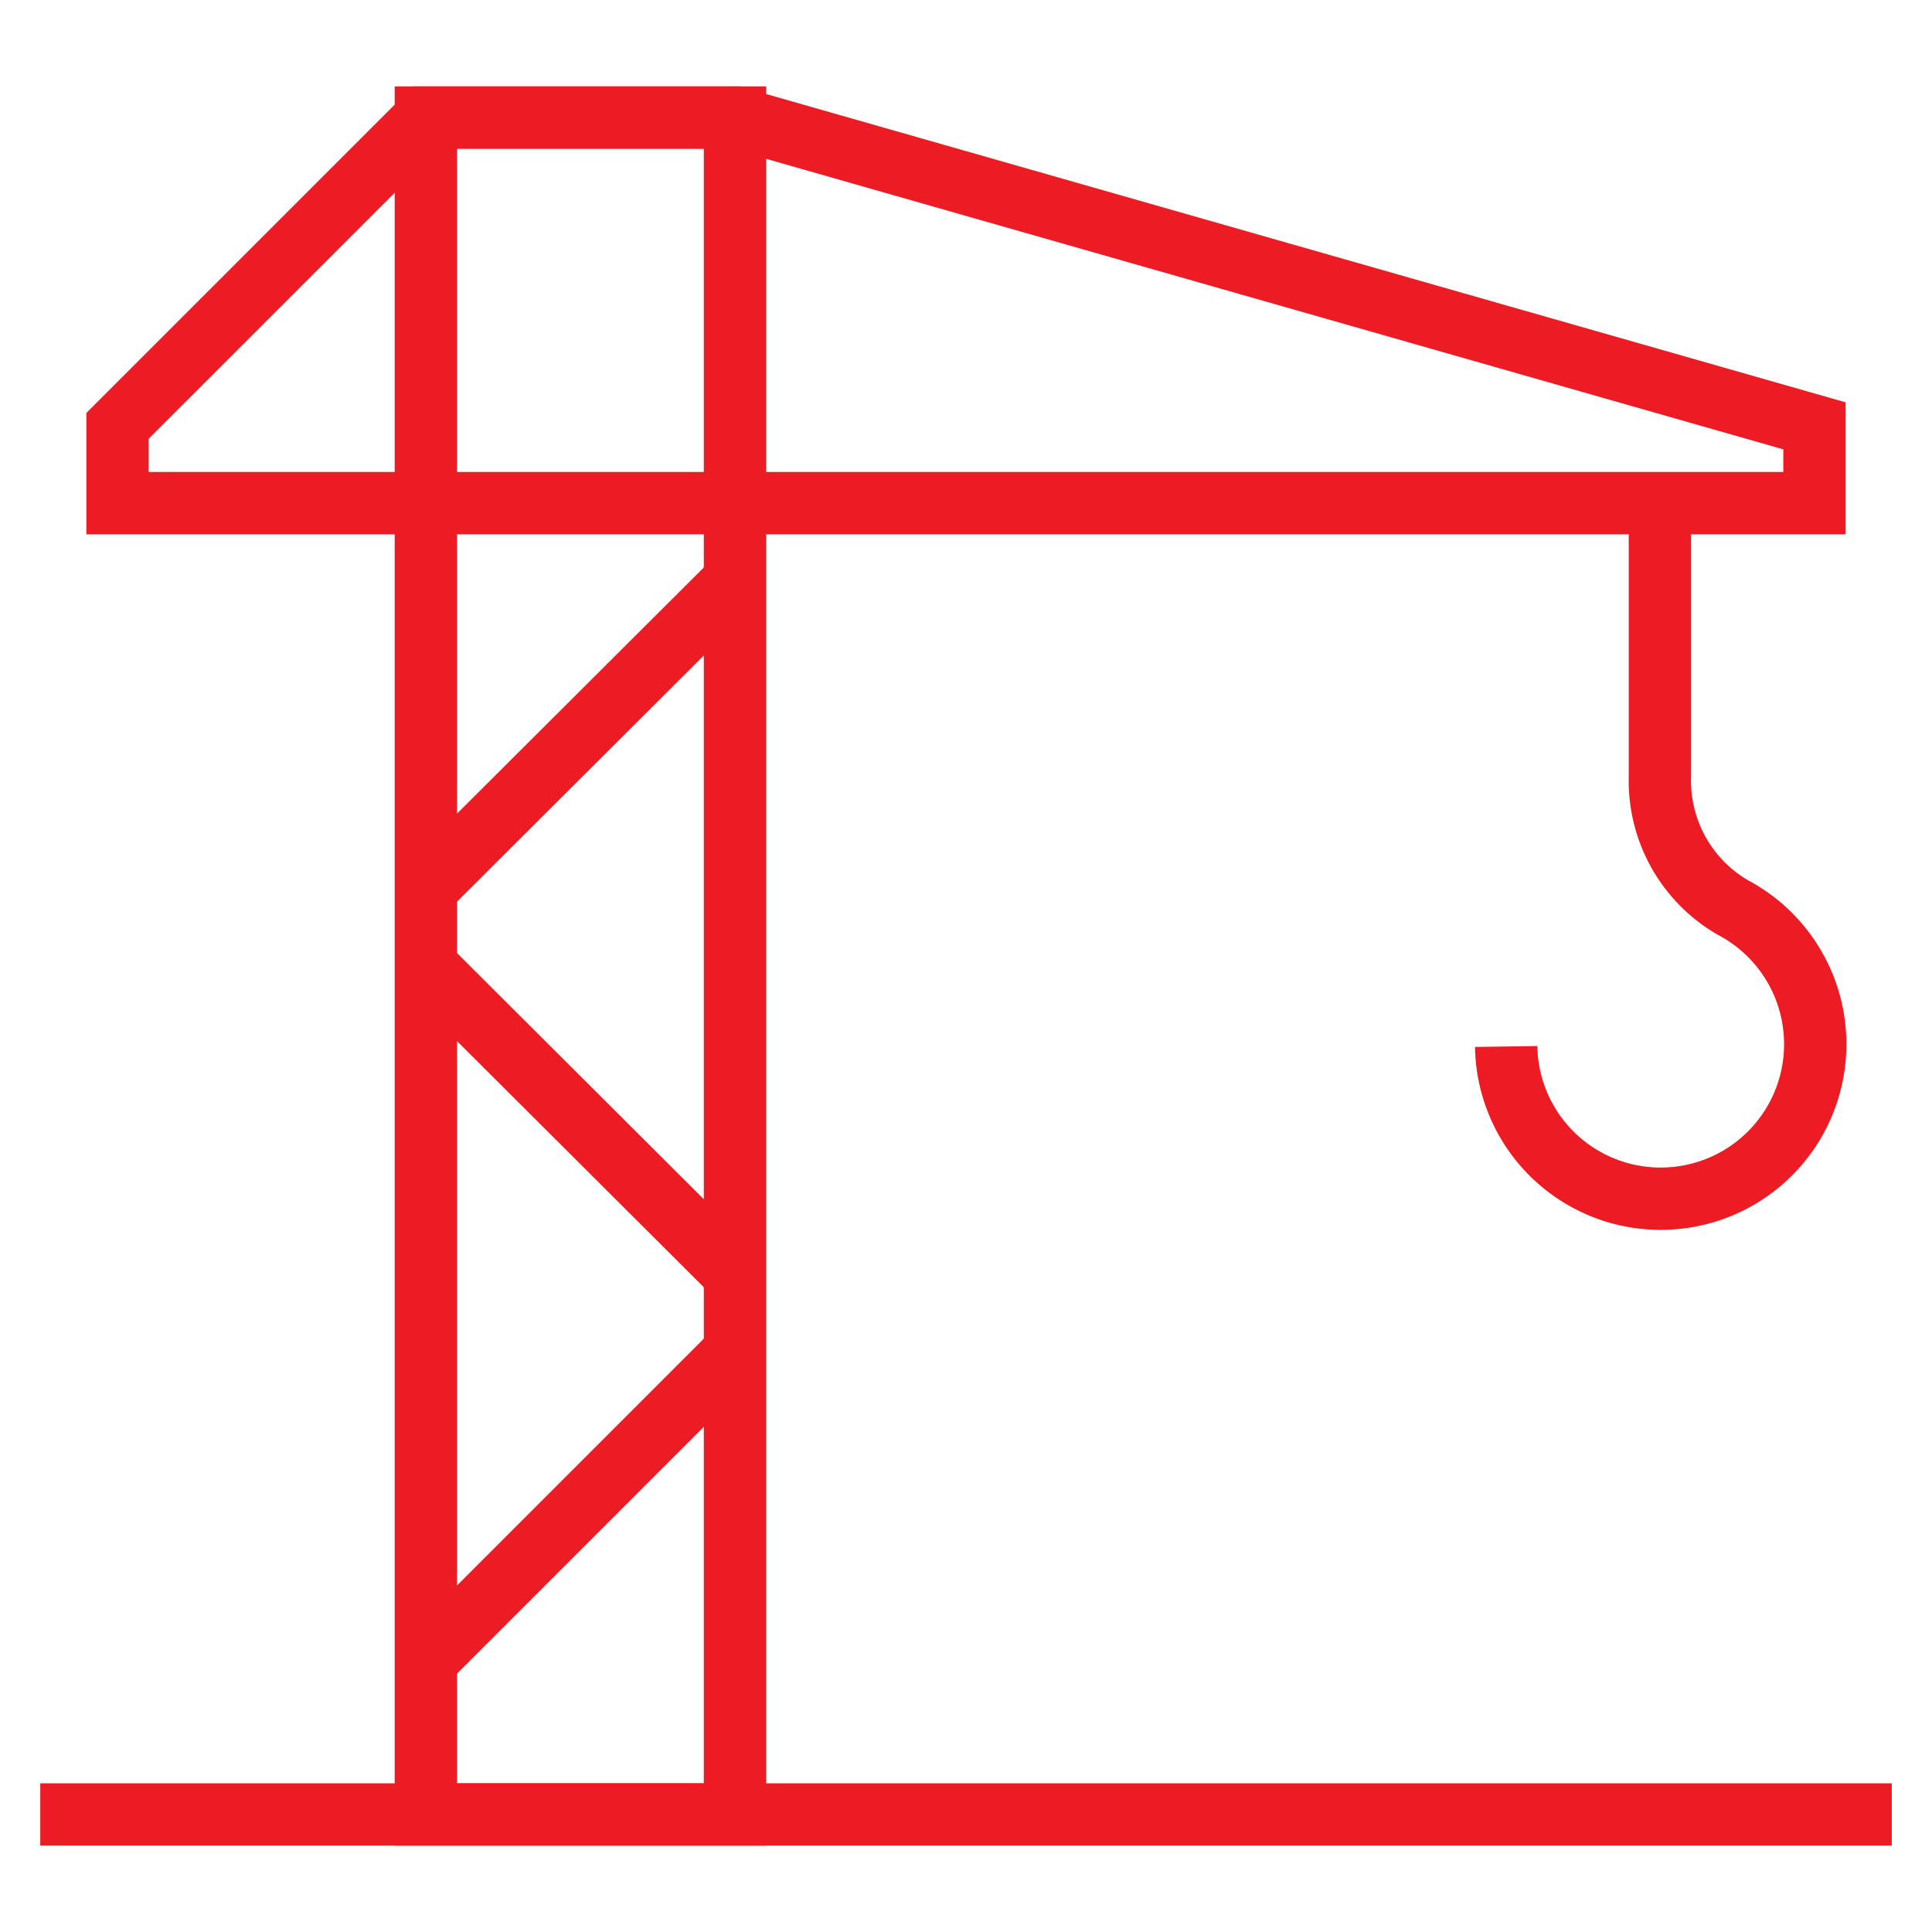
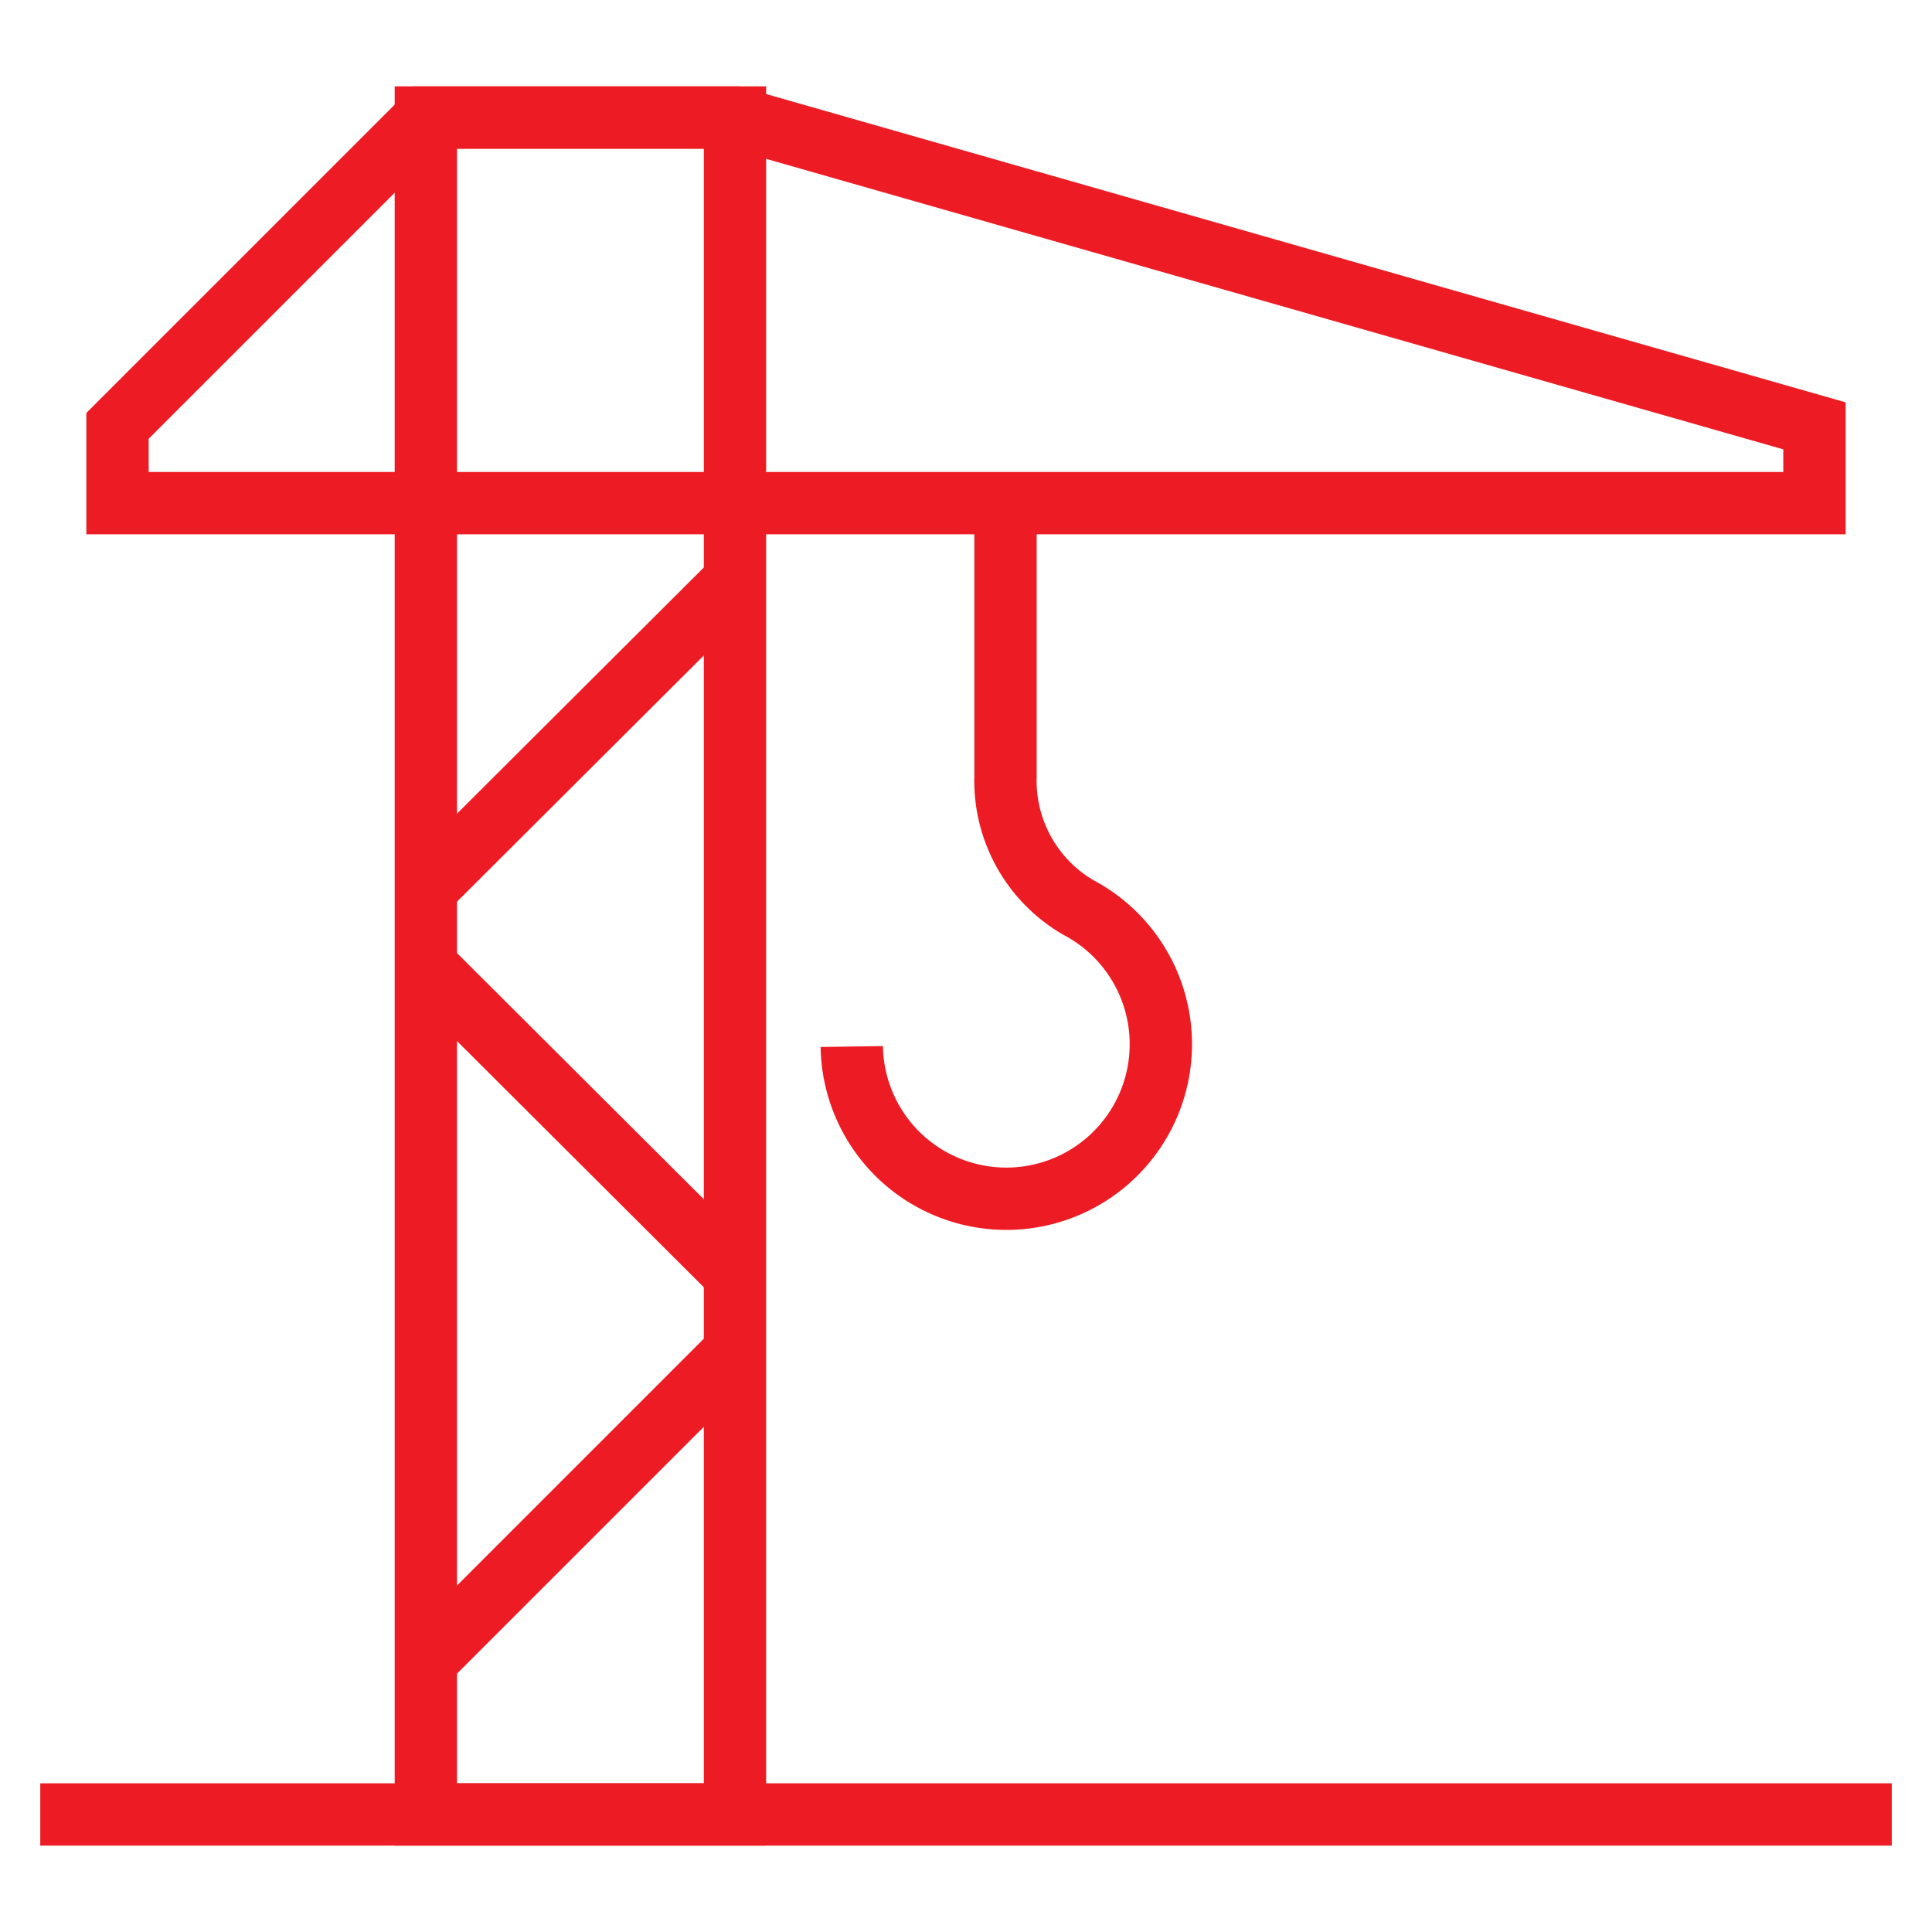
- <svg xmlns="http://www.w3.org/2000/svg" width="62" height="62" viewBox="0 0 62 62" fill="none">
-   <path d="M23.586 58.228H13.666V16.146V3.772H23.586V58.228Z" stroke="#ED1C24" stroke-width="2" stroke-miterlimit="10" />
-   <path d="M3.771 16.146H58.228V13.666L23.586 3.772H13.666L3.771 13.666V16.146Z" stroke="#ED1C24" stroke-width="2" stroke-miterlimit="10" />
-   <path d="M60.709 58.228H1.292" stroke="#ED1C24" stroke-width="2" stroke-miterlimit="10" />
-   <path d="M53.268 16.146V24.903C53.241 25.75 53.442 26.587 53.851 27.329C54.261 28.07 54.862 28.687 55.593 29.114C56.37 29.52 57.024 30.125 57.491 30.867C57.958 31.608 58.22 32.46 58.25 33.336C58.281 34.212 58.079 35.08 57.665 35.852C57.251 36.624 56.64 37.273 55.894 37.733C55.148 38.192 54.293 38.445 53.417 38.467C52.541 38.489 51.675 38.279 50.907 37.857C50.139 37.435 49.496 36.818 49.044 36.067C48.592 35.316 48.347 34.459 48.334 33.583" stroke="#ED1C24" stroke-width="2" stroke-miterlimit="10" />
-   <path d="M23.586 43.374L13.666 53.294" stroke="#ED1C24" stroke-width="2" stroke-miterlimit="10" />
-   <path d="M13.666 31L23.586 40.894" stroke="#ED1C24" stroke-width="2" stroke-miterlimit="10" />
-   <path d="M23.586 18.626L13.666 28.52" stroke="#ED1C24" stroke-width="2" stroke-miterlimit="10" />
+ <svg xmlns="http://www.w3.org/2000/svg" id="eajCbBQwVig1" viewBox="0 0 62 62" shape-rendering="geometricPrecision" text-rendering="geometricPrecision" project-id="fea8169099e44b468254b6f16328048d" export-id="d169e5369d9e47c98247d071c088fe8e" cached="false">
+   <style>
+ #eajCbBQwVig5_to {animation: eajCbBQwVig5_to__to 3000ms linear infinite normal forwards}@keyframes eajCbBQwVig5_to__to { 0% {transform: translate(32.29371px,27.30728px)} 16.667% {transform: translate(52.29371px,27.30728px)} 33.333% {transform: translate(43.29371px,27.30728px)} 50% {transform: translate(33.29371px,27.30728px)} 66.667% {transform: translate(51.29371px,27.30728px)} 100% {transform: translate(51.29371px,27.30728px)}}
+ </style>
+   <path d="M23.586,58.228h-9.92v-42.083-12.374h9.92v54.457Z" fill="none" stroke="#ed1c24" stroke-width="2" stroke-miterlimit="10" />
+   <path d="M3.771,16.146h54.457v-2.48L23.586,3.772h-9.92L3.771,13.666v2.48Z" fill="none" stroke="#ed1c24" stroke-width="2" stroke-miterlimit="10" />
+   <path d="M60.709,58.228h-59.417" fill="none" stroke="#ed1c24" stroke-width="2" stroke-miterlimit="10" />
+   <g id="eajCbBQwVig5_to" transform="translate(32.29371,27.30728)">
+     <path d="M53.268,16.146v8.758c-.028.846.174,1.684.583,2.425.409.741,1.011,1.358,1.742,1.786.776.406,1.431,1.011,1.898,1.752.467.742.729,1.594.759,2.469.031.876-.171,1.744-.585,2.516-.414.772-1.025,1.421-1.771,1.881-.746.459-1.601.713-2.477.735-.876.022-1.742-.189-2.51-.61s-1.411-1.039-1.863-1.79-.697-1.608-.71-2.484" transform="translate(-53.29371,-27.30728)" fill="none" stroke="#ed1c24" stroke-width="2" stroke-miterlimit="10" />
+   </g>
+   <path d="M23.586,43.374l-9.92,9.92" fill="none" stroke="#ed1c24" stroke-width="2" stroke-miterlimit="10" />
+   <path d="M13.666,31l9.92,9.894" fill="none" stroke="#ed1c24" stroke-width="2" stroke-miterlimit="10" />
+   <path d="M23.586,18.626L13.666,28.52" fill="none" stroke="#ed1c24" stroke-width="2" stroke-miterlimit="10" />
</svg>
